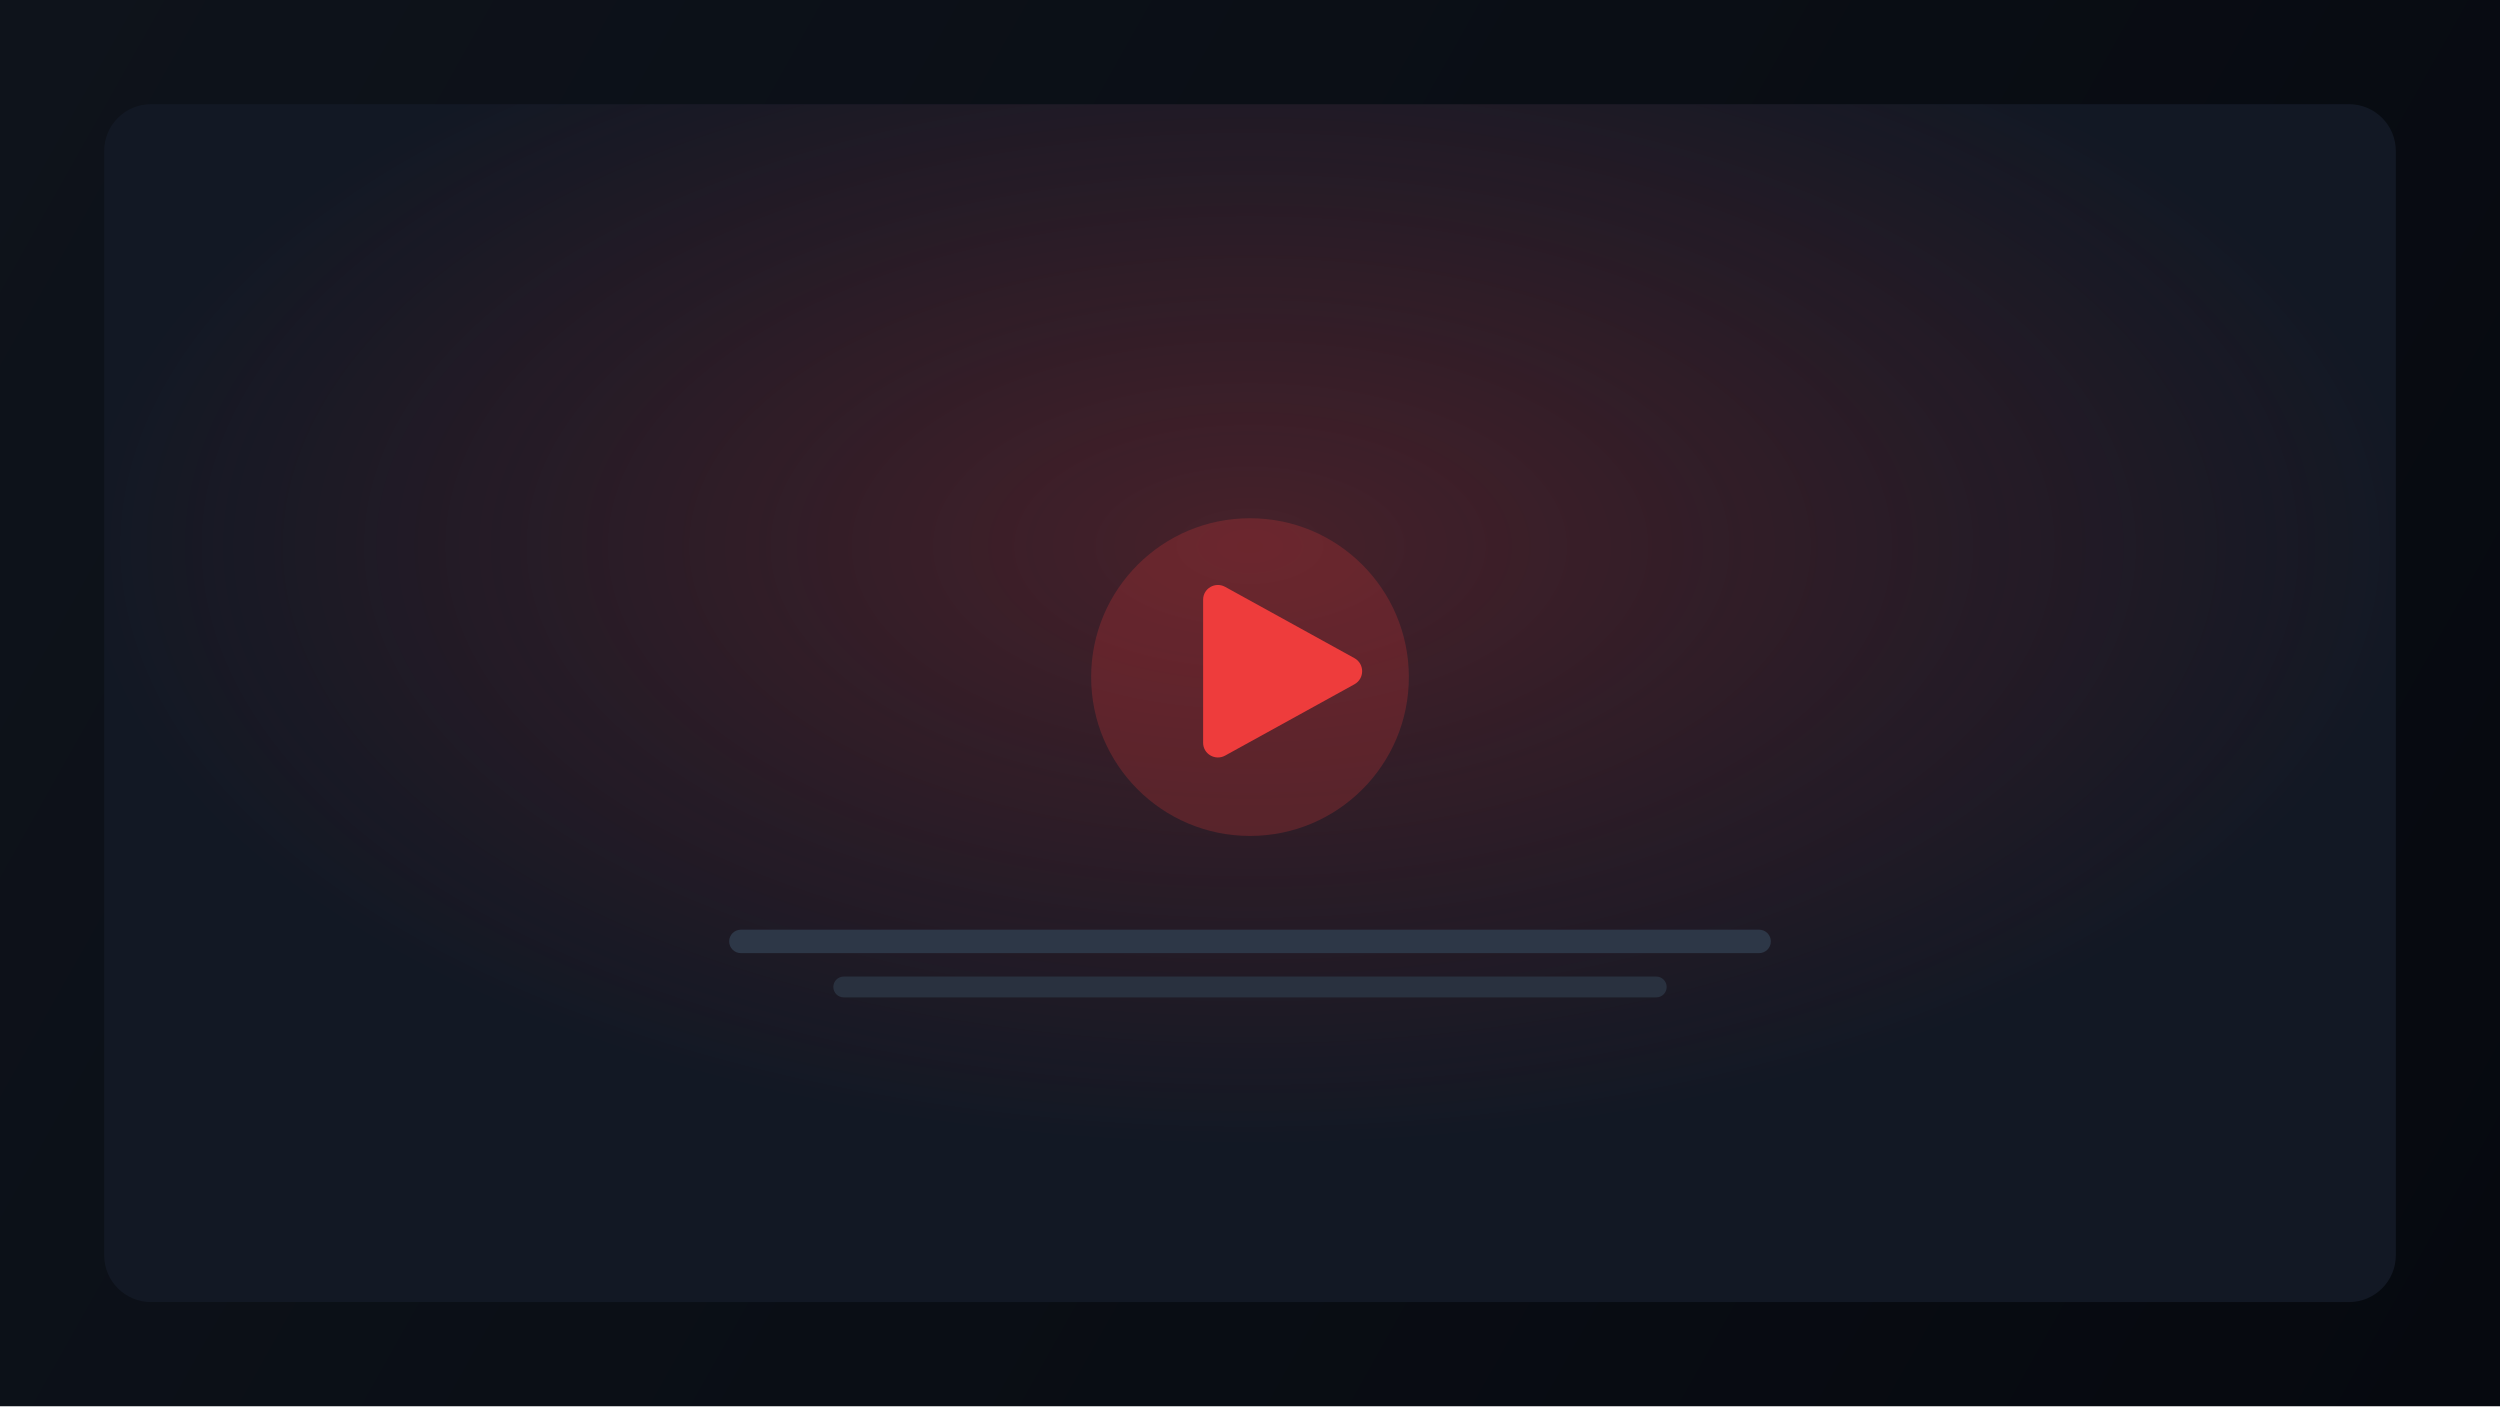
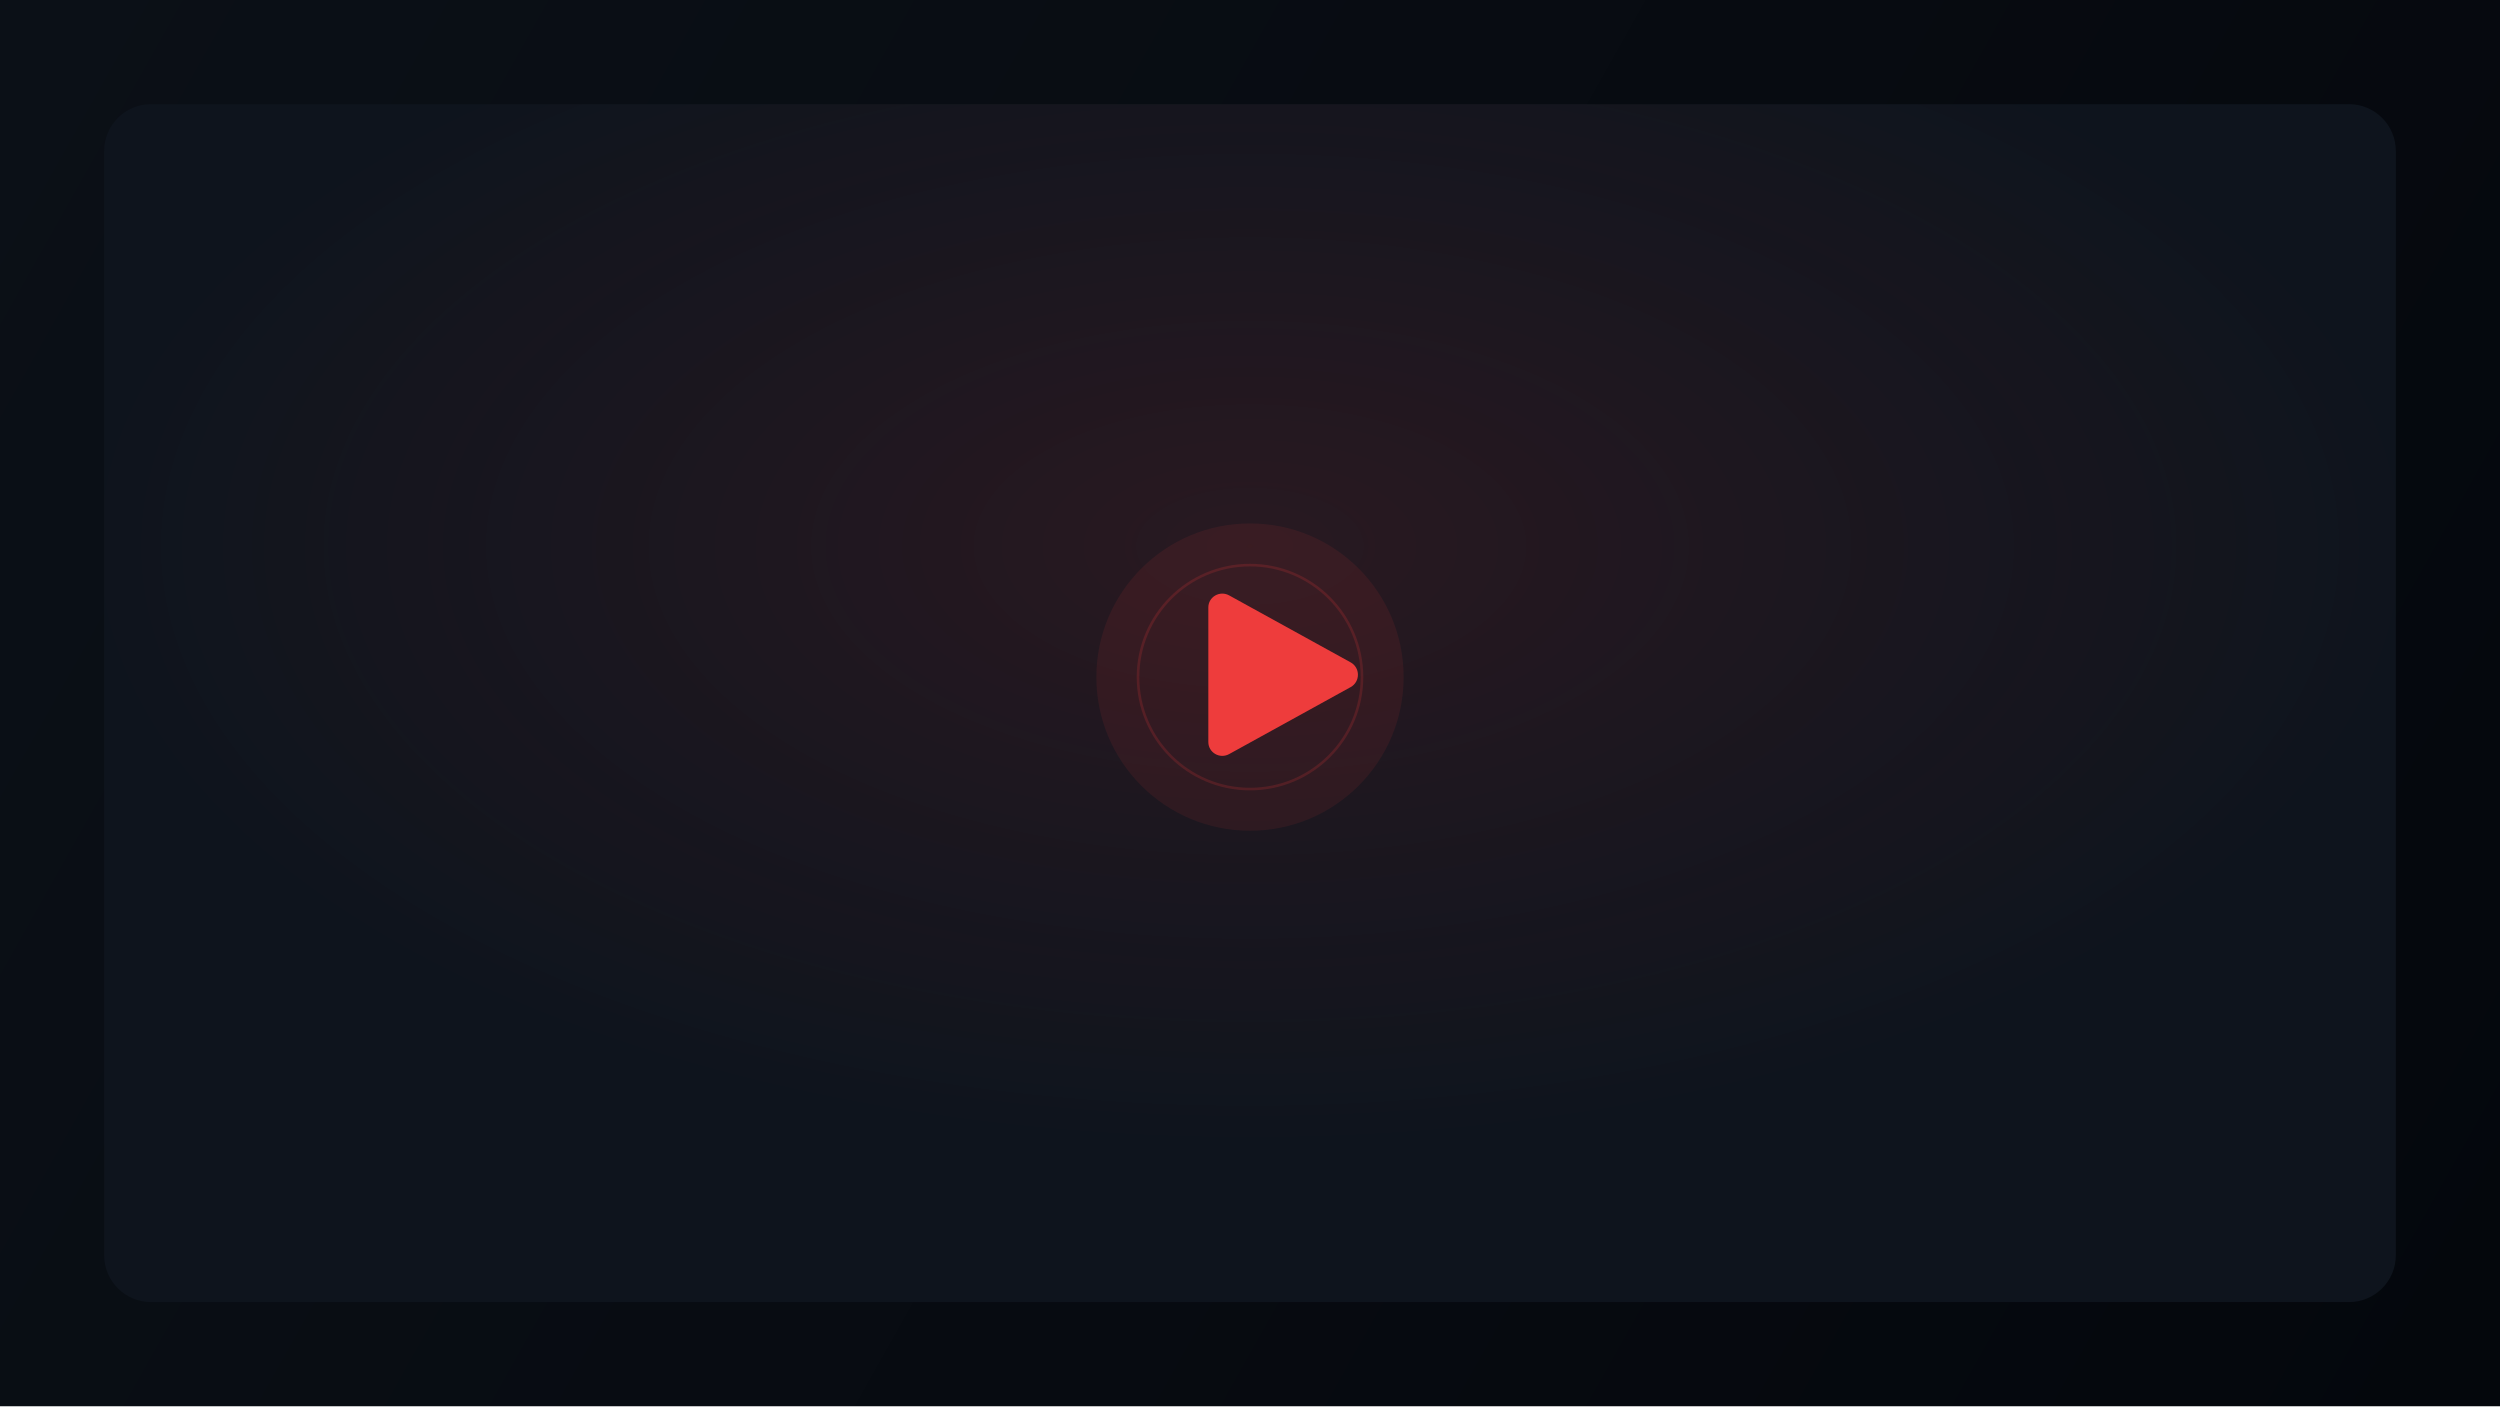
<svg xmlns="http://www.w3.org/2000/svg" width="1920" height="1080" viewBox="0 0 1920 1080" fill="none">
  <defs>
    <linearGradient id="bg" x1="0" y1="0" x2="1920" y2="1080" gradientUnits="userSpaceOnUse">
-       <stop stop-color="#0E131B" />
-       <stop offset="1" stop-color="#06090F" />
+       <stop stop-color="#0B1017" />
+       <stop offset="1" stop-color="#04070C" />
    </linearGradient>
    <radialGradient id="light" cx="0" cy="0" r="1" gradientUnits="userSpaceOnUse" gradientTransform="translate(960 420) rotate(90) scale(460 900)">
-       <stop stop-color="#EE3C3C" stop-opacity="0.24" />
+       <stop stop-color="#EE3C3C" stop-opacity="0.12" />
      <stop offset="1" stop-color="#EE3C3C" stop-opacity="0" />
    </radialGradient>
  </defs>
  <rect width="1920" height="1080" fill="url(#bg)" />
-   <rect x="80" y="80" width="1760" height="920" rx="36" fill="#121824" />
+   <rect x="80" y="80" width="1760" height="920" rx="36" fill="#0E141D" />
  <rect x="80" y="80" width="1760" height="920" rx="36" fill="url(#light)" />
-   <circle cx="960" cy="520" r="122" fill="#EE3C3C" fill-opacity="0.22" />
-   <path d="M924 460.5C924 451.993 933.26 446.488 940.92 450.712L1040.2 505.462C1048.1 509.819 1048.1 521.181 1040.2 525.538L940.92 580.288C933.26 584.512 924 579.007 924 570.5V460.5Z" fill="#EE3C3C" />
-   <rect x="560" y="714" width="800" height="18" rx="9" fill="#2D3747" />
-   <rect x="640" y="750" width="640" height="16" rx="8" fill="#29313F" />
+   <circle cx="960" cy="520" r="118" fill="#EE3C3C" fill-opacity="0.09" />
+   <circle cx="960" cy="520" r="86" stroke="#EE3C3C" stroke-opacity="0.18" stroke-width="2" />
+   <path d="M928 466.5C928 458.466 936.742 453.269 943.992 457.266L1037.28 508.693C1044.76 512.814 1044.76 523.586 1037.28 527.707L943.992 579.134C936.742 583.131 928 577.934 928 569.9V466.5Z" fill="#EE3C3C" />
</svg>
